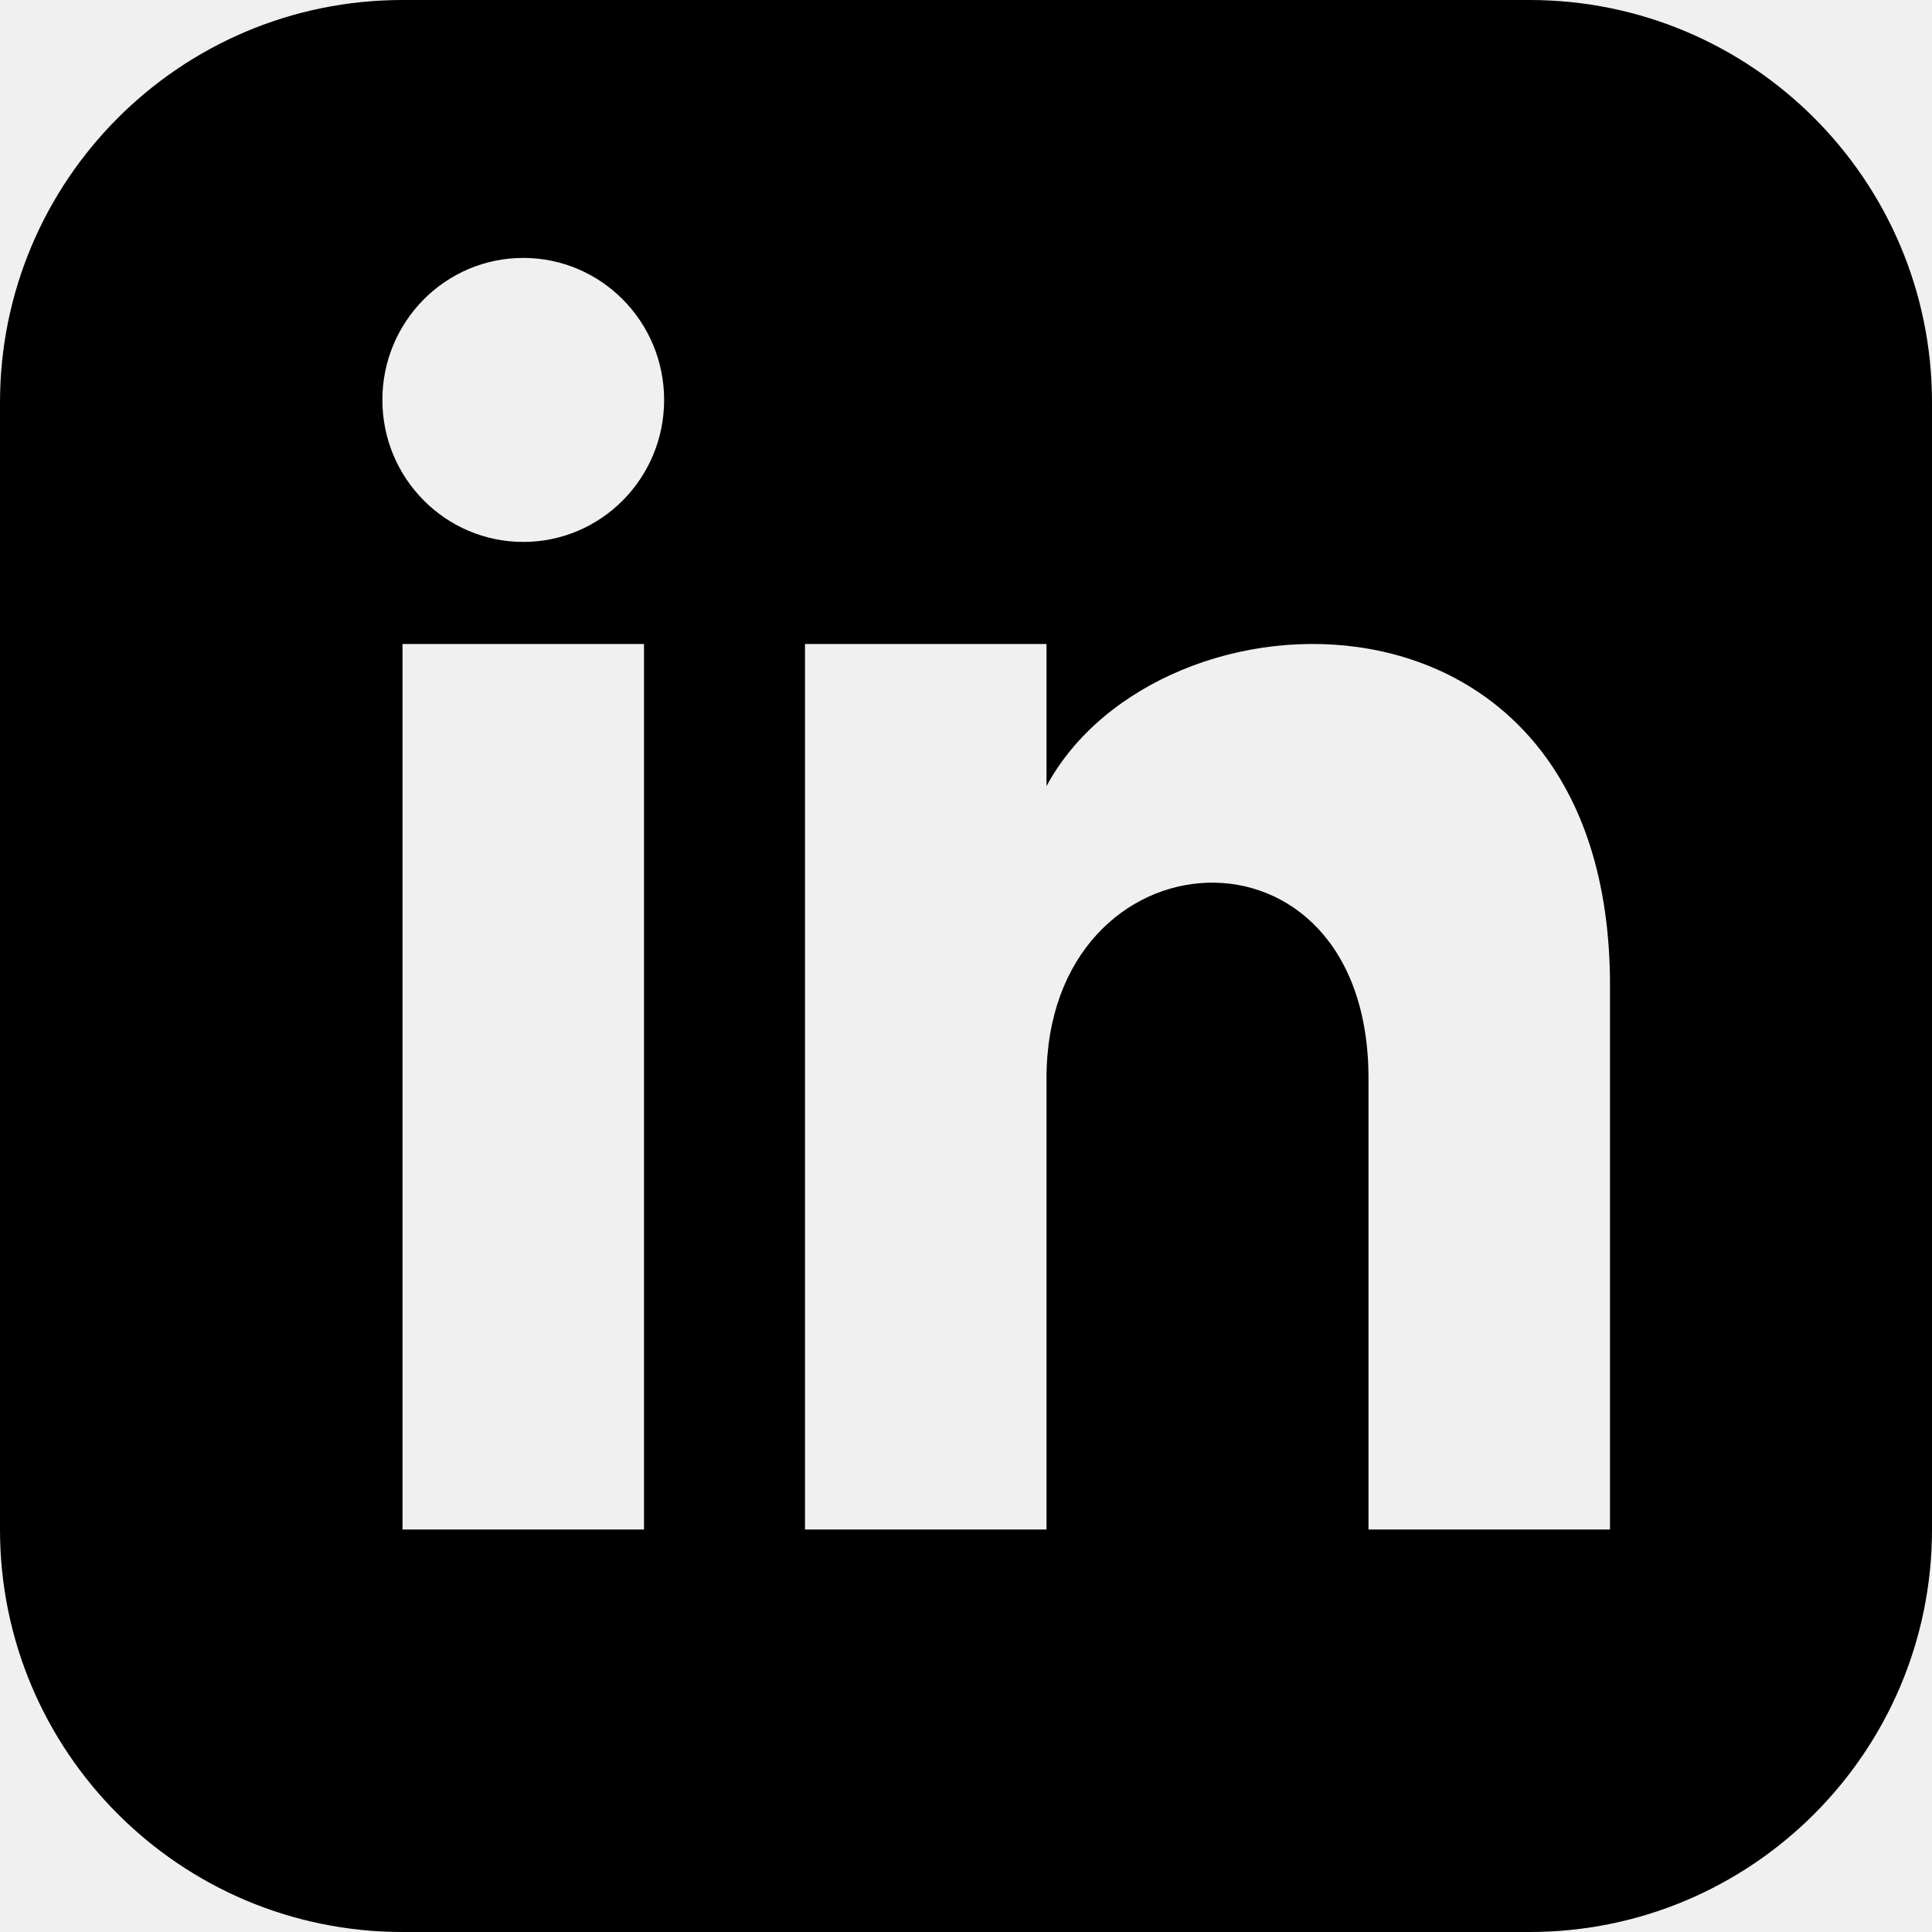
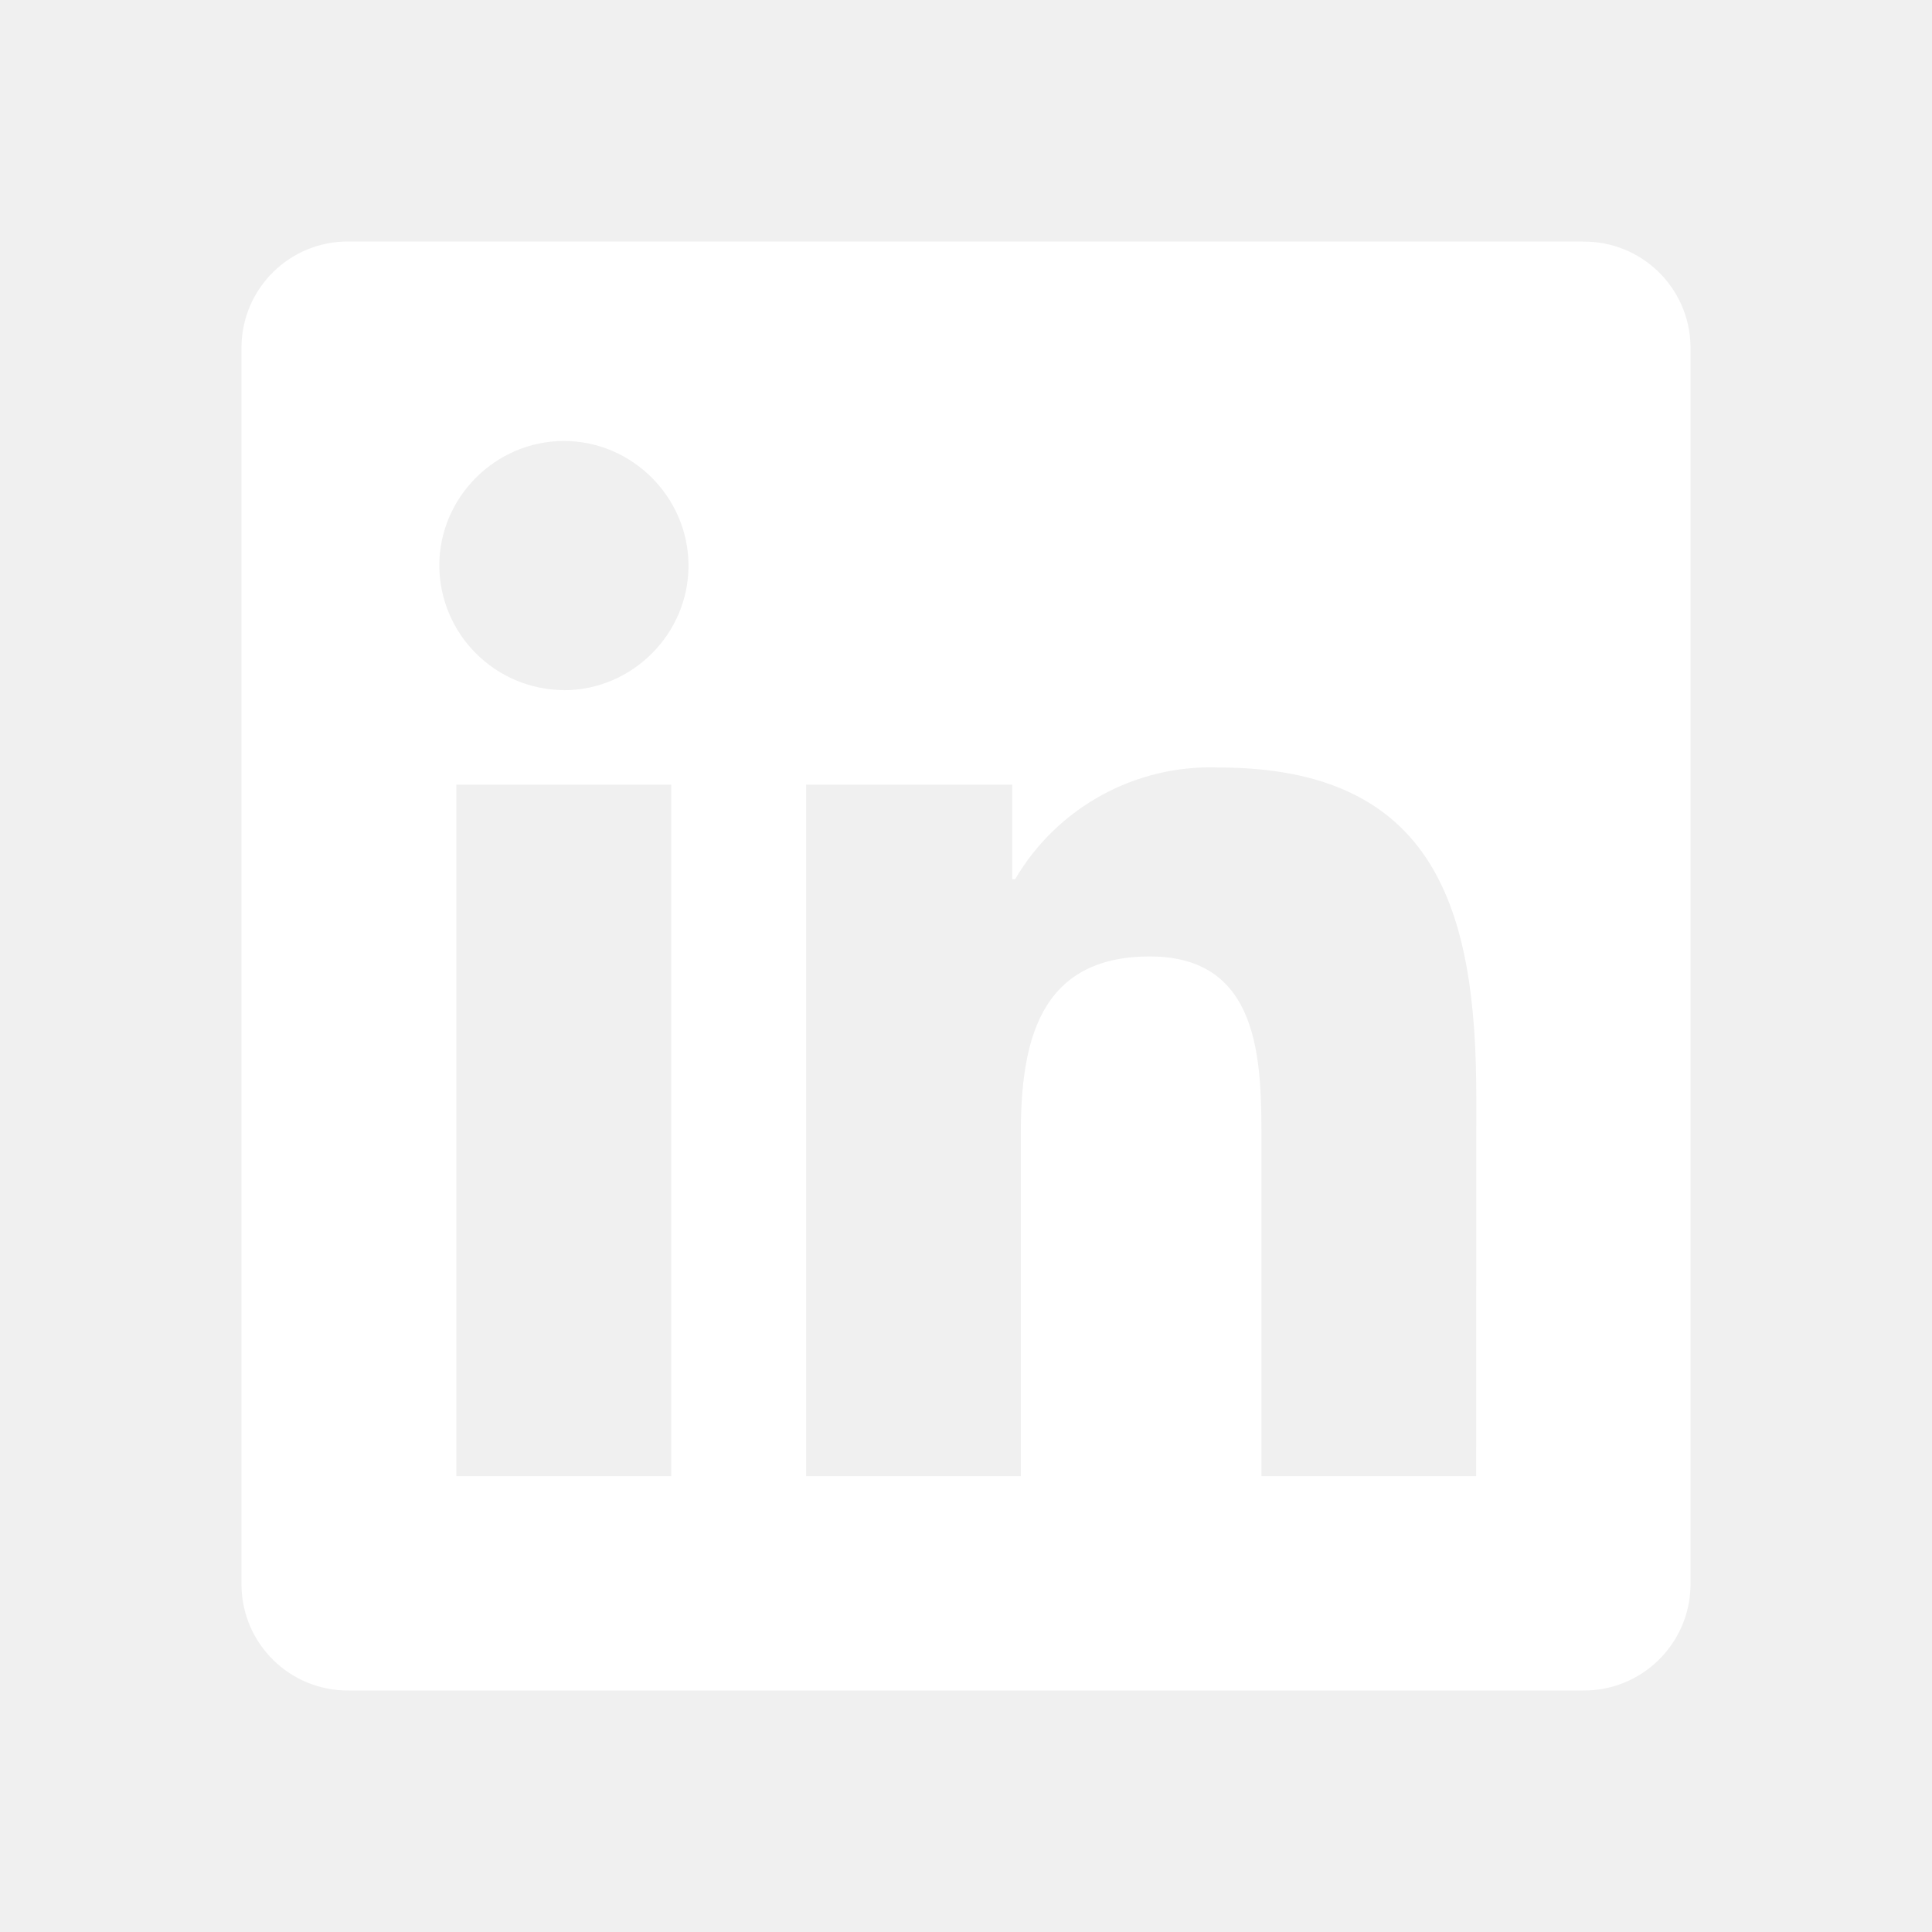
- <svg xmlns="http://www.w3.org/2000/svg" width="24" height="24" viewBox="0 0 24 24">
-   <path d="M19 0h-14c-2.761 0-5 2.239-5 5v14c0 2.761 2.239 5 5 5h14c2.762 0 5-2.239 5-5v-14c0-2.761-2.238-5-5-5zm-11 19h-3v-11h3v11zm-1.5-12.268c-.966 0-1.75-.79-1.75-1.764s.784-1.764 1.75-1.764 1.75.79 1.75 1.764-.783 1.764-1.75 1.764zm13.5 12.268h-3v-5.604c0-3.368-4-3.113-4 0v5.604h-3v-11h3v1.765c1.396-2.586 7-2.777 7 2.476v6.759z" />
+ <svg xmlns="http://www.w3.org/2000/svg" viewBox="0 0 16 16" fill="none">
+   <g id="SVGRepo_bgCarrier" stroke-width="0" />
+   <g id="SVGRepo_tracerCarrier" stroke-linecap="round" stroke-linejoin="round" />
+   <g id="SVGRepo_iconCarrier">
+     <path fill="#ffffff" d="M12.225 12.225h-1.778V9.44c0-.664-.012-1.519-.925-1.519-.926 0-1.068.724-1.068 1.47v2.834H6.676V6.498h1.707v.783h.024c.348-.594.996-.95 1.684-.925 1.802 0 2.135 1.185 2.135 2.728l-.001 3.14zM4.67 5.715a1.037 1.037 0 01-1.032-1.031c0-.566.466-1.032 1.032-1.032.566 0 1.031.466 1.032 1.032 0 .566-.466 1.032-1.032 1.032zm.889 6.51h-1.78V6.498h1.78v5.727zM13.11 2H2.885A.88.88 0 002 2.866v10.268a.88.88 0 00.885.866h10.226a.882.882 0 00.889-.866V2.865a.88.88 0 00-.889-.864z" />
+   </g>
</svg>
